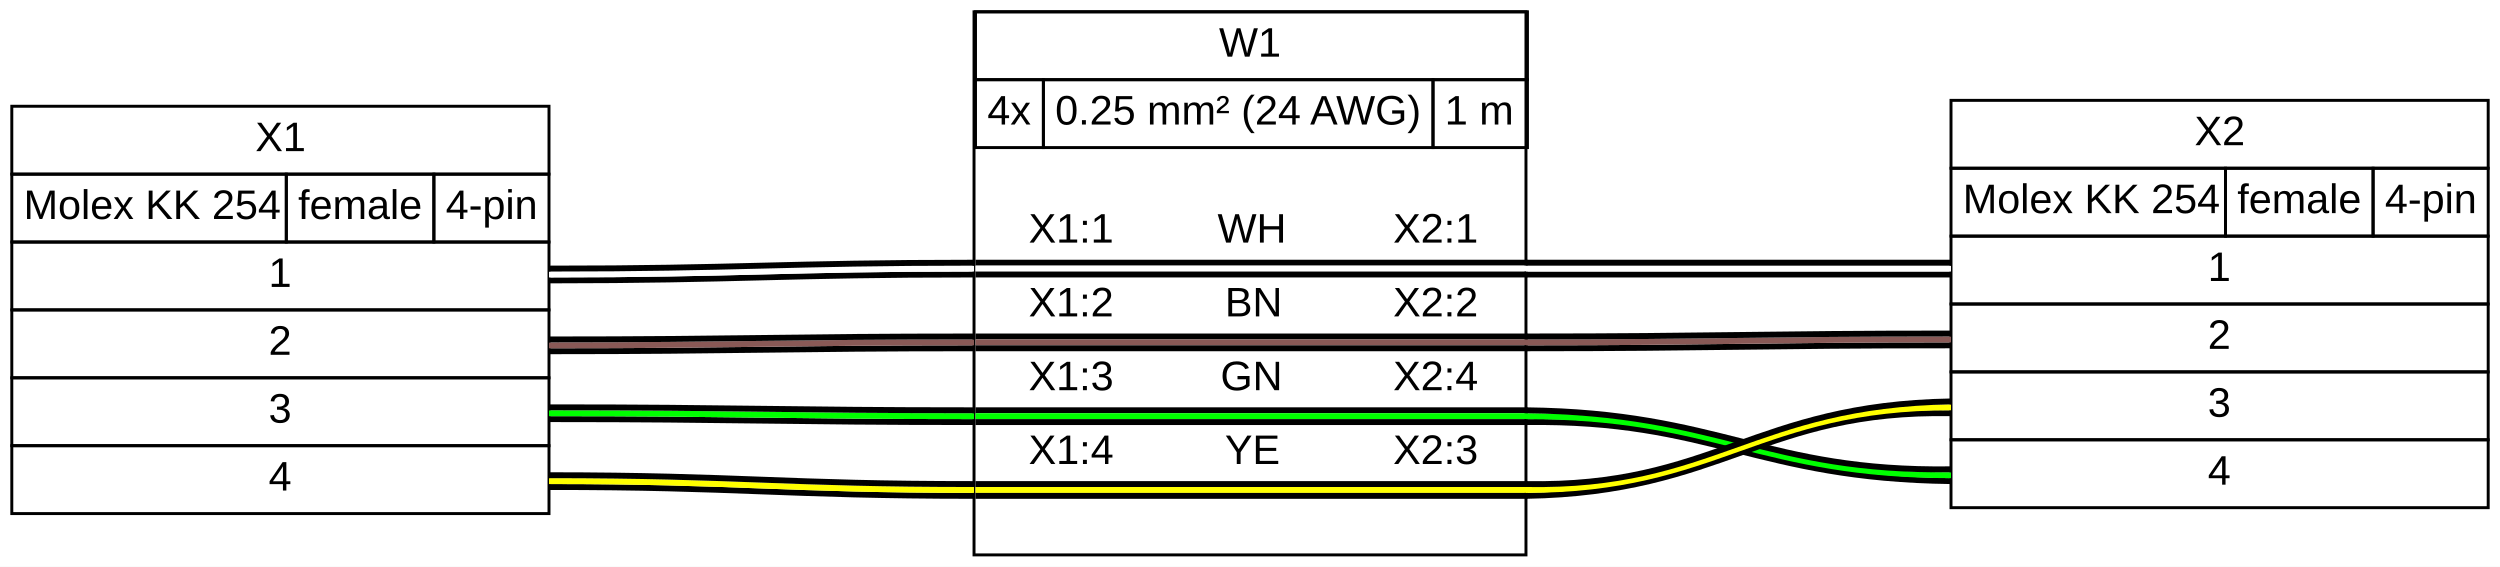
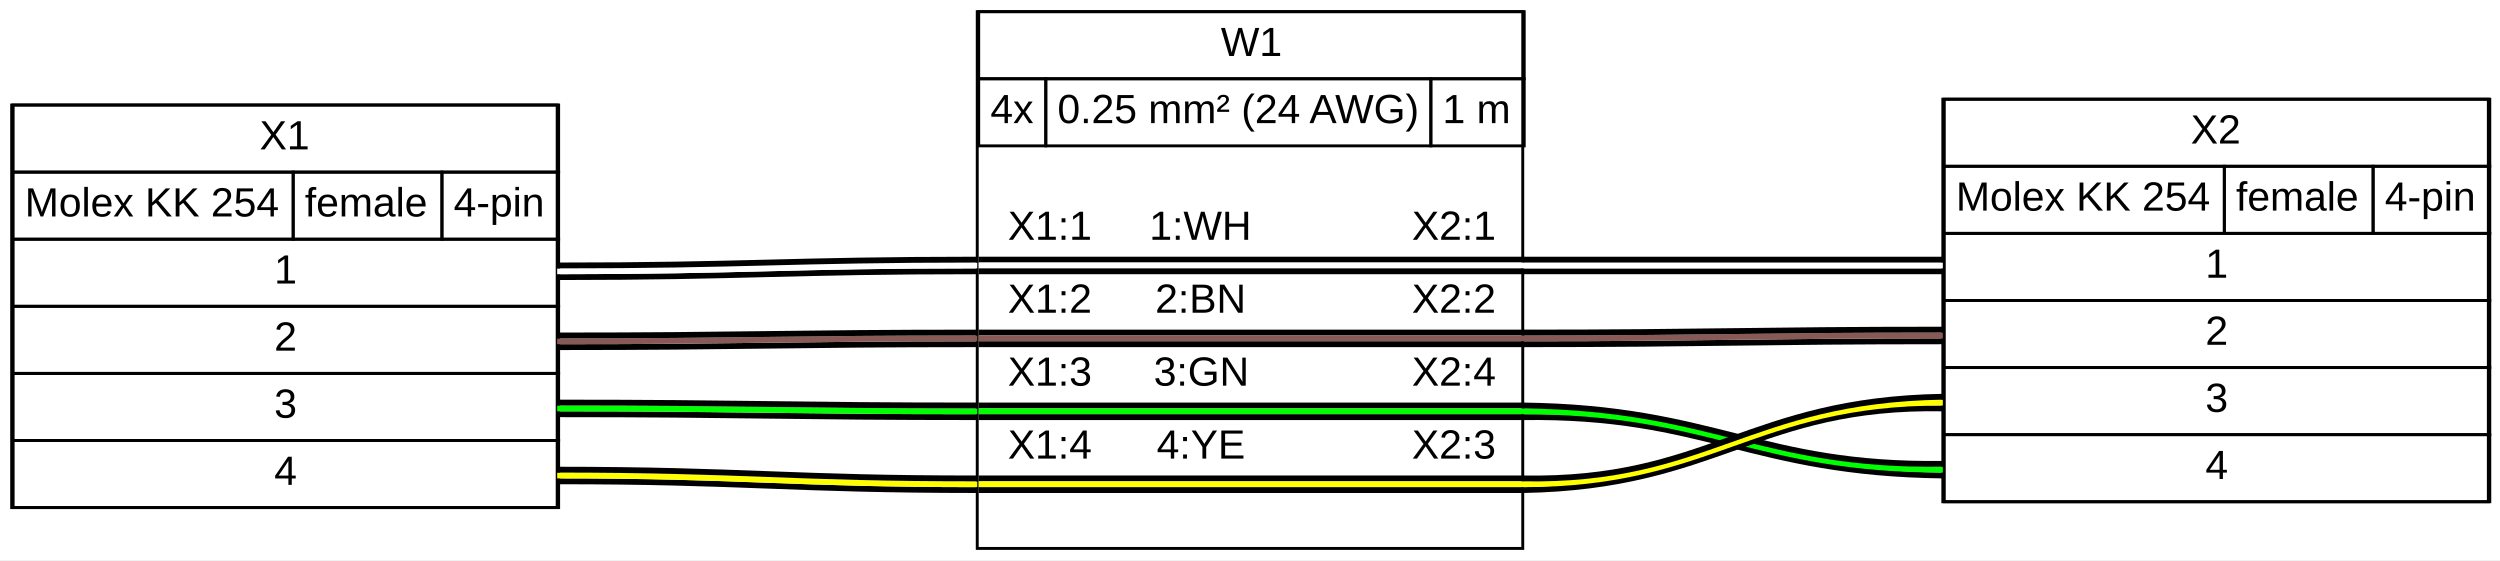
- <svg xmlns="http://www.w3.org/2000/svg" width="847pt" height="192pt" viewBox="0.00 0.00 847.00 192.00">
+ <svg xmlns="http://www.w3.org/2000/svg" width="857pt" height="192pt" viewBox="0.00 0.00 857.00 192.00">
  <g id="graph0" class="graph" transform="scale(1 1) rotate(0) translate(4 188)">
-     <polygon fill="white" stroke="transparent" points="-4,4 -4,-188 843,-188 843,4 -4,4" />
+     <polygon fill="#ffffff" stroke="transparent" points="-4,4 -4,-188 853,-188 853,4 -4,4" />
    <g id="node1" class="node">
-       <polygon fill="white" stroke="transparent" points="182,-152 0,-152 0,-14 182,-14 182,-152" />
-       <polygon fill="none" stroke="black" points="0,-129 0,-152 182,-152 182,-129 0,-129" />
-       <text text-anchor="start" x="82.5" y="-136.8" font-family="arial" font-size="14.00">X1</text>
-       <polygon fill="none" stroke="black" points="0,-106 0,-129 93,-129 93,-106 0,-106" />
-       <text text-anchor="start" x="4" y="-113.8" font-family="arial" font-size="14.00">Molex KK 254</text>
-       <polygon fill="none" stroke="black" points="93,-106 93,-129 143,-129 143,-106 93,-106" />
-       <text text-anchor="start" x="97" y="-113.8" font-family="arial" font-size="14.00">female</text>
-       <polygon fill="none" stroke="black" points="143,-106 143,-129 182,-129 182,-106 143,-106" />
-       <text text-anchor="start" x="147" y="-113.8" font-family="arial" font-size="14.00">4-pin</text>
-       <polygon fill="none" stroke="black" points="0,-83 0,-106 182,-106 182,-83 0,-83" />
-       <text text-anchor="start" x="87" y="-90.8" font-family="arial" font-size="14.00">1</text>
-       <polygon fill="none" stroke="black" points="0,-60 0,-83 182,-83 182,-60 0,-60" />
-       <text text-anchor="start" x="87" y="-67.8" font-family="arial" font-size="14.00">2</text>
-       <polygon fill="none" stroke="black" points="0,-37 0,-60 182,-60 182,-37 0,-37" />
-       <text text-anchor="start" x="87" y="-44.8" font-family="arial" font-size="14.00">3</text>
-       <polygon fill="none" stroke="black" points="0,-14 0,-37 182,-37 182,-14 0,-14" />
-       <text text-anchor="start" x="87" y="-21.8" font-family="arial" font-size="14.00">4</text>
+       <polygon fill="#ffffff" stroke="black" points="187,-152 0,-152 0,-14 187,-14 187,-152" />
+       <polygon fill="none" stroke="black" points="0.5,-129 0.5,-152 187.5,-152 187.5,-129 0.5,-129" />
+       <text text-anchor="start" x="85" y="-136.8" font-family="arial" font-size="14.00">X1</text>
+       <polygon fill="none" stroke="black" points="0.5,-106 0.5,-129 96.5,-129 96.5,-106 0.5,-106" />
+       <text text-anchor="start" x="4.5" y="-113.8" font-family="arial" font-size="14.00">Molex KK 254</text>
+       <polygon fill="none" stroke="black" points="96.5,-106 96.5,-129 147.5,-129 147.5,-106 96.5,-106" />
+       <text text-anchor="start" x="100.5" y="-113.8" font-family="arial" font-size="14.00">female</text>
+       <polygon fill="none" stroke="black" points="147.5,-106 147.5,-129 187.5,-129 187.5,-106 147.5,-106" />
+       <text text-anchor="start" x="151.5" y="-113.8" font-family="arial" font-size="14.00">4-pin</text>
+       <polygon fill="none" stroke="black" points="0.5,-83 0.5,-106 187.5,-106 187.5,-83 0.5,-83" />
+       <text text-anchor="start" x="90" y="-90.8" font-family="arial" font-size="14.00">1</text>
+       <polygon fill="none" stroke="black" points="0.5,-60 0.5,-83 187.5,-83 187.5,-60 0.5,-60" />
+       <text text-anchor="start" x="90" y="-67.8" font-family="arial" font-size="14.00">2</text>
+       <polygon fill="none" stroke="black" points="0.5,-37 0.5,-60 187.5,-60 187.5,-37 0.5,-37" />
+       <text text-anchor="start" x="90" y="-44.8" font-family="arial" font-size="14.00">3</text>
+       <polygon fill="none" stroke="black" points="0.5,-14 0.5,-37 187.5,-37 187.5,-14 0.5,-14" />
+       <text text-anchor="start" x="90" y="-21.8" font-family="arial" font-size="14.00">4</text>
    </g>
    <g id="node3" class="node">
-       <polygon fill="none" stroke="black" points="513,-184 326,-184 326,0 513,0 513,-184" />
-       <polygon fill="none" stroke="black" points="326.5,-161 326.5,-184 513.5,-184 513.5,-161 326.5,-161" />
-       <text text-anchor="start" x="409" y="-168.8" font-family="arial" font-size="14.00">W1</text>
-       <polygon fill="none" stroke="black" points="326.5,-138 326.5,-161 349.5,-161 349.5,-138 326.5,-138" />
-       <text text-anchor="start" x="330.5" y="-145.8" font-family="arial" font-size="14.00">4x</text>
-       <polygon fill="none" stroke="black" points="349.5,-138 349.5,-161 481.5,-161 481.5,-138 349.5,-138" />
-       <text text-anchor="start" x="353.5" y="-145.8" font-family="arial" font-size="14.00">0.25 mm² (24 AWG)</text>
-       <polygon fill="none" stroke="black" points="481.5,-138 481.5,-161 513.5,-161 513.5,-138 481.5,-138" />
-       <text text-anchor="start" x="485.5" y="-145.8" font-family="arial" font-size="14.00">1 m</text>
-       <text text-anchor="start" x="356.5" y="-124.8" font-family="arial" font-size="14.00"> </text>
-       <text text-anchor="start" x="344.5" y="-105.8" font-family="arial" font-size="14.00">X1:1</text>
-       <text text-anchor="start" x="408.5" y="-105.8" font-family="arial" font-size="14.00">WH</text>
-       <text text-anchor="start" x="468" y="-105.8" font-family="arial" font-size="14.00">X2:1</text>
-       <polygon fill="#000000" stroke="transparent" points="326.5,-98 326.5,-100 513.5,-100 513.5,-98 326.5,-98" />
-       <polygon fill="#ffffff" stroke="transparent" points="326.5,-96 326.5,-98 513.5,-98 513.5,-96 326.5,-96" />
-       <polygon fill="#000000" stroke="transparent" points="326.5,-94 326.5,-96 513.5,-96 513.5,-94 326.5,-94" />
-       <text text-anchor="start" x="344.5" y="-80.8" font-family="arial" font-size="14.00">X1:2</text>
-       <text text-anchor="start" x="411" y="-80.8" font-family="arial" font-size="14.00">BN</text>
-       <text text-anchor="start" x="468" y="-80.8" font-family="arial" font-size="14.00">X2:2</text>
-       <polygon fill="#000000" stroke="transparent" points="326.5,-73 326.5,-75 513.5,-75 513.5,-73 326.5,-73" />
-       <polygon fill="#895956" stroke="transparent" points="326.5,-71 326.5,-73 513.5,-73 513.5,-71 326.5,-71" />
-       <polygon fill="#000000" stroke="transparent" points="326.5,-69 326.5,-71 513.5,-71 513.5,-69 326.5,-69" />
-       <text text-anchor="start" x="344.5" y="-55.8" font-family="arial" font-size="14.00">X1:3</text>
-       <text text-anchor="start" x="409.5" y="-55.8" font-family="arial" font-size="14.00">GN</text>
-       <text text-anchor="start" x="468" y="-55.8" font-family="arial" font-size="14.00">X2:4</text>
-       <polygon fill="#000000" stroke="transparent" points="326.5,-48 326.5,-50 513.5,-50 513.5,-48 326.5,-48" />
-       <polygon fill="#00ff00" stroke="transparent" points="326.5,-46 326.5,-48 513.5,-48 513.5,-46 326.5,-46" />
-       <polygon fill="#000000" stroke="transparent" points="326.5,-44 326.5,-46 513.5,-46 513.5,-44 326.5,-44" />
-       <text text-anchor="start" x="344.5" y="-30.8" font-family="arial" font-size="14.00">X1:4</text>
-       <text text-anchor="start" x="411" y="-30.8" font-family="arial" font-size="14.00">YE</text>
-       <text text-anchor="start" x="468" y="-30.8" font-family="arial" font-size="14.00">X2:3</text>
-       <polygon fill="#000000" stroke="transparent" points="326.5,-23 326.5,-25 513.5,-25 513.5,-23 326.5,-23" />
-       <polygon fill="#ffff00" stroke="transparent" points="326.5,-21 326.5,-23 513.5,-23 513.5,-21 326.5,-21" />
-       <polygon fill="#000000" stroke="transparent" points="326.5,-19 326.5,-21 513.5,-21 513.5,-19 326.5,-19" />
-       <text text-anchor="start" x="356.5" y="-5.8" font-family="arial" font-size="14.00"> </text>
+       <polygon fill="#ffffff" stroke="black" points="518,-184 331,-184 331,0 518,0 518,-184" />
+       <polygon fill="none" stroke="black" points="331.5,-161 331.5,-184 518.5,-184 518.5,-161 331.5,-161" />
+       <text text-anchor="start" x="414.5" y="-168.8" font-family="arial" font-size="14.00">W1</text>
+       <polygon fill="none" stroke="black" points="331.5,-138 331.5,-161 354.5,-161 354.5,-138 331.5,-138" />
+       <text text-anchor="start" x="335.5" y="-145.8" font-family="arial" font-size="14.00">4x</text>
+       <polygon fill="none" stroke="black" points="354.5,-138 354.5,-161 486.5,-161 486.5,-138 354.5,-138" />
+       <text text-anchor="start" x="358.5" y="-145.8" font-family="arial" font-size="14.00">0.25 mm² (24 AWG)</text>
+       <polygon fill="none" stroke="black" points="486.5,-138 486.5,-161 518.5,-161 518.5,-138 486.5,-138" />
+       <text text-anchor="start" x="490.5" y="-145.8" font-family="arial" font-size="14.00">1 m</text>
+       <text text-anchor="start" x="354" y="-124.8" font-family="arial" font-size="14.00"> </text>
+       <text text-anchor="start" x="341.5" y="-105.8" font-family="arial" font-size="14.00">X1:1</text>
+       <text text-anchor="start" x="390" y="-105.8" font-family="arial" font-size="14.00">     1:WH    </text>
+       <text text-anchor="start" x="480" y="-105.8" font-family="arial" font-size="14.00">X2:1</text>
+       <polygon fill="#000000" stroke="transparent" points="331.5,-98 331.5,-100 518.5,-100 518.5,-98 331.5,-98" />
+       <polygon fill="#ffffff" stroke="transparent" points="331.5,-96 331.5,-98 518.5,-98 518.5,-96 331.5,-96" />
+       <polygon fill="#000000" stroke="transparent" points="331.5,-94 331.5,-96 518.5,-96 518.5,-94 331.5,-94" />
+       <text text-anchor="start" x="341.5" y="-80.8" font-family="arial" font-size="14.00">X1:2</text>
+       <text text-anchor="start" x="392" y="-80.8" font-family="arial" font-size="14.00">     2:BN    </text>
+       <text text-anchor="start" x="480" y="-80.8" font-family="arial" font-size="14.00">X2:2</text>
+       <polygon fill="#000000" stroke="transparent" points="331.5,-73 331.5,-75 518.5,-75 518.5,-73 331.5,-73" />
+       <polygon fill="#895956" stroke="transparent" points="331.5,-71 331.5,-73 518.5,-73 518.5,-71 331.5,-71" />
+       <polygon fill="#000000" stroke="transparent" points="331.5,-69 331.5,-71 518.5,-71 518.5,-69 331.5,-69" />
+       <text text-anchor="start" x="341.5" y="-55.8" font-family="arial" font-size="14.00">X1:3</text>
+       <text text-anchor="start" x="391.5" y="-55.8" font-family="arial" font-size="14.00">     3:GN    </text>
+       <text text-anchor="start" x="480" y="-55.8" font-family="arial" font-size="14.00">X2:4</text>
+       <polygon fill="#000000" stroke="transparent" points="331.5,-48 331.5,-50 518.5,-50 518.5,-48 331.5,-48" />
+       <polygon fill="#00ff00" stroke="transparent" points="331.5,-46 331.5,-48 518.5,-48 518.5,-46 331.5,-46" />
+       <polygon fill="#000000" stroke="transparent" points="331.5,-44 331.5,-46 518.5,-46 518.5,-44 331.5,-44" />
+       <text text-anchor="start" x="341.5" y="-30.8" font-family="arial" font-size="14.00">X1:4</text>
+       <text text-anchor="start" x="392.5" y="-30.8" font-family="arial" font-size="14.00">     4:YE    </text>
+       <text text-anchor="start" x="480" y="-30.8" font-family="arial" font-size="14.00">X2:3</text>
+       <polygon fill="#000000" stroke="transparent" points="331.5,-23 331.5,-25 518.5,-25 518.5,-23 331.5,-23" />
+       <polygon fill="#ffff00" stroke="transparent" points="331.5,-21 331.5,-23 518.5,-23 518.5,-21 331.5,-21" />
+       <polygon fill="#000000" stroke="transparent" points="331.5,-19 331.5,-21 518.5,-21 518.5,-19 331.5,-19" />
+       <text text-anchor="start" x="354" y="-5.8" font-family="arial" font-size="14.00"> </text>
    </g>
    <g id="edge1" class="edge">
-       <path fill="none" stroke="#000000" stroke-width="2" d="M182,-93C246.25,-93.02 262.24,-95.02 326,-95" />
-       <path fill="none" stroke="#ffffff" stroke-width="2" d="M182,-95C246.01,-95 261.99,-97 326,-97" />
-       <path fill="none" stroke="#000000" stroke-width="2" d="M182,-97C245.76,-96.98 261.75,-98.98 326,-99" />
+       <path fill="none" stroke="#000000" stroke-width="2" d="M187,-93C251.25,-93.02 267.24,-95.02 331,-95" />
+       <path fill="none" stroke="#ffffff" stroke-width="2" d="M187,-95C251.01,-95 266.99,-97 331,-97" />
+       <path fill="none" stroke="#000000" stroke-width="2" d="M187,-97C250.76,-96.98 266.75,-98.98 331,-99" />
    </g>
    <g id="edge3" class="edge">
-       <path fill="none" stroke="#000000" stroke-width="2" d="M182,-69C246.13,-69 262.12,-70 326,-70" />
-       <path fill="none" stroke="#895956" stroke-width="2" d="M182,-71C246,-71 262,-72 326,-72" />
-       <path fill="none" stroke="#000000" stroke-width="2" d="M182,-73C245.88,-73 261.87,-74 326,-74" />
+       <path fill="none" stroke="#000000" stroke-width="2" d="M187,-69C251.13,-69 267.12,-70 331,-70" />
+       <path fill="none" stroke="#895956" stroke-width="2" d="M187,-71C251,-71 267,-72 331,-72" />
+       <path fill="none" stroke="#000000" stroke-width="2" d="M187,-73C250.88,-73 266.87,-74 331,-74" />
    </g>
    <g id="edge5" class="edge">
-       <path fill="none" stroke="#000000" stroke-width="2" d="M182,-46C245.88,-46 261.87,-45 326,-45" />
-       <path fill="none" stroke="#00ff00" stroke-width="2" d="M182,-48C246,-48 262,-47 326,-47" />
-       <path fill="none" stroke="#000000" stroke-width="2" d="M182,-50C246.13,-50 262.12,-49 326,-49" />
+       <path fill="none" stroke="#000000" stroke-width="2" d="M187,-46C250.88,-46 266.87,-45 331,-45" />
+       <path fill="none" stroke="#00ff00" stroke-width="2" d="M187,-48C251,-48 267,-47 331,-47" />
+       <path fill="none" stroke="#000000" stroke-width="2" d="M187,-50C251.13,-50 267.12,-49 331,-49" />
    </g>
    <g id="edge7" class="edge">
-       <path fill="none" stroke="#000000" stroke-width="2" d="M182,-23C245.64,-23.03 261.62,-20.03 326,-20" />
-       <path fill="none" stroke="#ffff00" stroke-width="2" d="M182,-25C246.01,-25 261.99,-22 326,-22" />
-       <path fill="none" stroke="#000000" stroke-width="2" d="M182,-27C246.38,-26.97 262.36,-23.97 326,-24" />
+       <path fill="none" stroke="#000000" stroke-width="2" d="M187,-23C250.64,-23.03 266.62,-20.03 331,-20" />
+       <path fill="none" stroke="#ffff00" stroke-width="2" d="M187,-25C251.01,-25 266.99,-22 331,-22" />
+       <path fill="none" stroke="#000000" stroke-width="2" d="M187,-27C251.38,-26.97 267.36,-23.97 331,-24" />
    </g>
    <g id="node2" class="node">
-       <polygon fill="white" stroke="transparent" points="839,-154 657,-154 657,-16 839,-16 839,-154" />
-       <polygon fill="none" stroke="black" points="657,-131 657,-154 839,-154 839,-131 657,-131" />
-       <text text-anchor="start" x="739.5" y="-138.8" font-family="arial" font-size="14.00">X2</text>
-       <polygon fill="none" stroke="black" points="657,-108 657,-131 750,-131 750,-108 657,-108" />
-       <text text-anchor="start" x="661" y="-115.8" font-family="arial" font-size="14.00">Molex KK 254</text>
-       <polygon fill="none" stroke="black" points="750,-108 750,-131 800,-131 800,-108 750,-108" />
-       <text text-anchor="start" x="754" y="-115.8" font-family="arial" font-size="14.00">female</text>
-       <polygon fill="none" stroke="black" points="800,-108 800,-131 839,-131 839,-108 800,-108" />
-       <text text-anchor="start" x="804" y="-115.8" font-family="arial" font-size="14.00">4-pin</text>
-       <polygon fill="none" stroke="black" points="657,-85 657,-108 839,-108 839,-85 657,-85" />
-       <text text-anchor="start" x="744" y="-92.8" font-family="arial" font-size="14.00">1</text>
-       <polygon fill="none" stroke="black" points="657,-62 657,-85 839,-85 839,-62 657,-62" />
-       <text text-anchor="start" x="744" y="-69.8" font-family="arial" font-size="14.00">2</text>
-       <polygon fill="none" stroke="black" points="657,-39 657,-62 839,-62 839,-39 657,-39" />
-       <text text-anchor="start" x="744" y="-46.8" font-family="arial" font-size="14.00">3</text>
-       <polygon fill="none" stroke="black" points="657,-16 657,-39 839,-39 839,-16 657,-16" />
-       <text text-anchor="start" x="744" y="-23.8" font-family="arial" font-size="14.00">4</text>
+       <polygon fill="#ffffff" stroke="black" points="849,-154 662,-154 662,-16 849,-16 849,-154" />
+       <polygon fill="none" stroke="black" points="662.5,-131 662.5,-154 849.5,-154 849.5,-131 662.5,-131" />
+       <text text-anchor="start" x="747" y="-138.8" font-family="arial" font-size="14.00">X2</text>
+       <polygon fill="none" stroke="black" points="662.5,-108 662.5,-131 758.5,-131 758.5,-108 662.5,-108" />
+       <text text-anchor="start" x="666.5" y="-115.8" font-family="arial" font-size="14.00">Molex KK 254</text>
+       <polygon fill="none" stroke="black" points="758.5,-108 758.5,-131 809.5,-131 809.5,-108 758.5,-108" />
+       <text text-anchor="start" x="762.5" y="-115.8" font-family="arial" font-size="14.00">female</text>
+       <polygon fill="none" stroke="black" points="809.5,-108 809.5,-131 849.5,-131 849.5,-108 809.5,-108" />
+       <text text-anchor="start" x="813.5" y="-115.8" font-family="arial" font-size="14.00">4-pin</text>
+       <polygon fill="none" stroke="black" points="662.5,-85 662.5,-108 849.5,-108 849.5,-85 662.5,-85" />
+       <text text-anchor="start" x="752" y="-92.8" font-family="arial" font-size="14.00">1</text>
+       <polygon fill="none" stroke="black" points="662.5,-62 662.5,-85 849.5,-85 849.5,-62 662.5,-62" />
+       <text text-anchor="start" x="752" y="-69.8" font-family="arial" font-size="14.00">2</text>
+       <polygon fill="none" stroke="black" points="662.5,-39 662.5,-62 849.5,-62 849.5,-39 662.5,-39" />
+       <text text-anchor="start" x="752" y="-46.8" font-family="arial" font-size="14.00">3</text>
+       <polygon fill="none" stroke="black" points="662.5,-16 662.5,-39 849.5,-39 849.5,-16 662.5,-16" />
+       <text text-anchor="start" x="752" y="-23.8" font-family="arial" font-size="14.00">4</text>
    </g>
    <g id="edge2" class="edge">
-       <path fill="none" stroke="#000000" stroke-width="2" d="M513,-95C577,-95 593,-95 657,-95" />
-       <path fill="none" stroke="#ffffff" stroke-width="2" d="M513,-97C577,-97 593,-97 657,-97" />
-       <path fill="none" stroke="#000000" stroke-width="2" d="M513,-99C577,-99 593,-99 657,-99" />
+       <path fill="none" stroke="#000000" stroke-width="2" d="M518,-95C582,-95 598,-95 662,-95" />
+       <path fill="none" stroke="#ffffff" stroke-width="2" d="M518,-97C582,-97 598,-97 662,-97" />
+       <path fill="none" stroke="#000000" stroke-width="2" d="M518,-99C582,-99 598,-99 662,-99" />
    </g>
    <g id="edge4" class="edge">
-       <path fill="none" stroke="#000000" stroke-width="2" d="M513,-70C577.13,-70 593.12,-71 657,-71" />
-       <path fill="none" stroke="#895956" stroke-width="2" d="M513,-72C577,-72 593,-73 657,-73" />
-       <path fill="none" stroke="#000000" stroke-width="2" d="M513,-74C576.88,-74 592.87,-75 657,-75" />
+       <path fill="none" stroke="#000000" stroke-width="2" d="M518,-70C582.13,-70 598.12,-71 662,-71" />
+       <path fill="none" stroke="#895956" stroke-width="2" d="M518,-72C582,-72 598,-73 662,-73" />
+       <path fill="none" stroke="#000000" stroke-width="2" d="M518,-74C581.88,-74 597.87,-75 662,-75" />
    </g>
    <g id="edge6" class="edge">
-       <path fill="none" stroke="#000000" stroke-width="2" d="M513,-45C576.01,-45.81 590.78,-25.81 657,-25" />
-       <path fill="none" stroke="#00ff00" stroke-width="2" d="M513,-47C577.61,-47 592.39,-27 657,-27" />
-       <path fill="none" stroke="#000000" stroke-width="2" d="M513,-49C579.22,-48.19 593.99,-28.19 657,-29" />
+       <path fill="none" stroke="#000000" stroke-width="2" d="M518,-45C581.01,-45.81 595.78,-25.81 662,-25" />
+       <path fill="none" stroke="#00ff00" stroke-width="2" d="M518,-47C582.61,-47 597.39,-27 662,-27" />
+       <path fill="none" stroke="#000000" stroke-width="2" d="M518,-49C584.22,-48.19 598.99,-28.19 662,-29" />
    </g>
    <g id="edge8" class="edge">
-       <path fill="none" stroke="#000000" stroke-width="2" d="M513,-20C580,-21.13 593.6,-49.13 657,-48" />
-       <path fill="none" stroke="#ffff00" stroke-width="2" d="M513,-22C578.2,-22 591.8,-50 657,-50" />
-       <path fill="none" stroke="#000000" stroke-width="2" d="M513,-24C576.4,-22.87 590,-50.87 657,-52" />
+       <path fill="none" stroke="#000000" stroke-width="2" d="M518,-20C585,-21.13 598.6,-49.13 662,-48" />
+       <path fill="none" stroke="#ffff00" stroke-width="2" d="M518,-22C583.2,-22 596.8,-50 662,-50" />
+       <path fill="none" stroke="#000000" stroke-width="2" d="M518,-24C581.4,-22.87 595,-50.87 662,-52" />
    </g>
  </g>
</svg>
